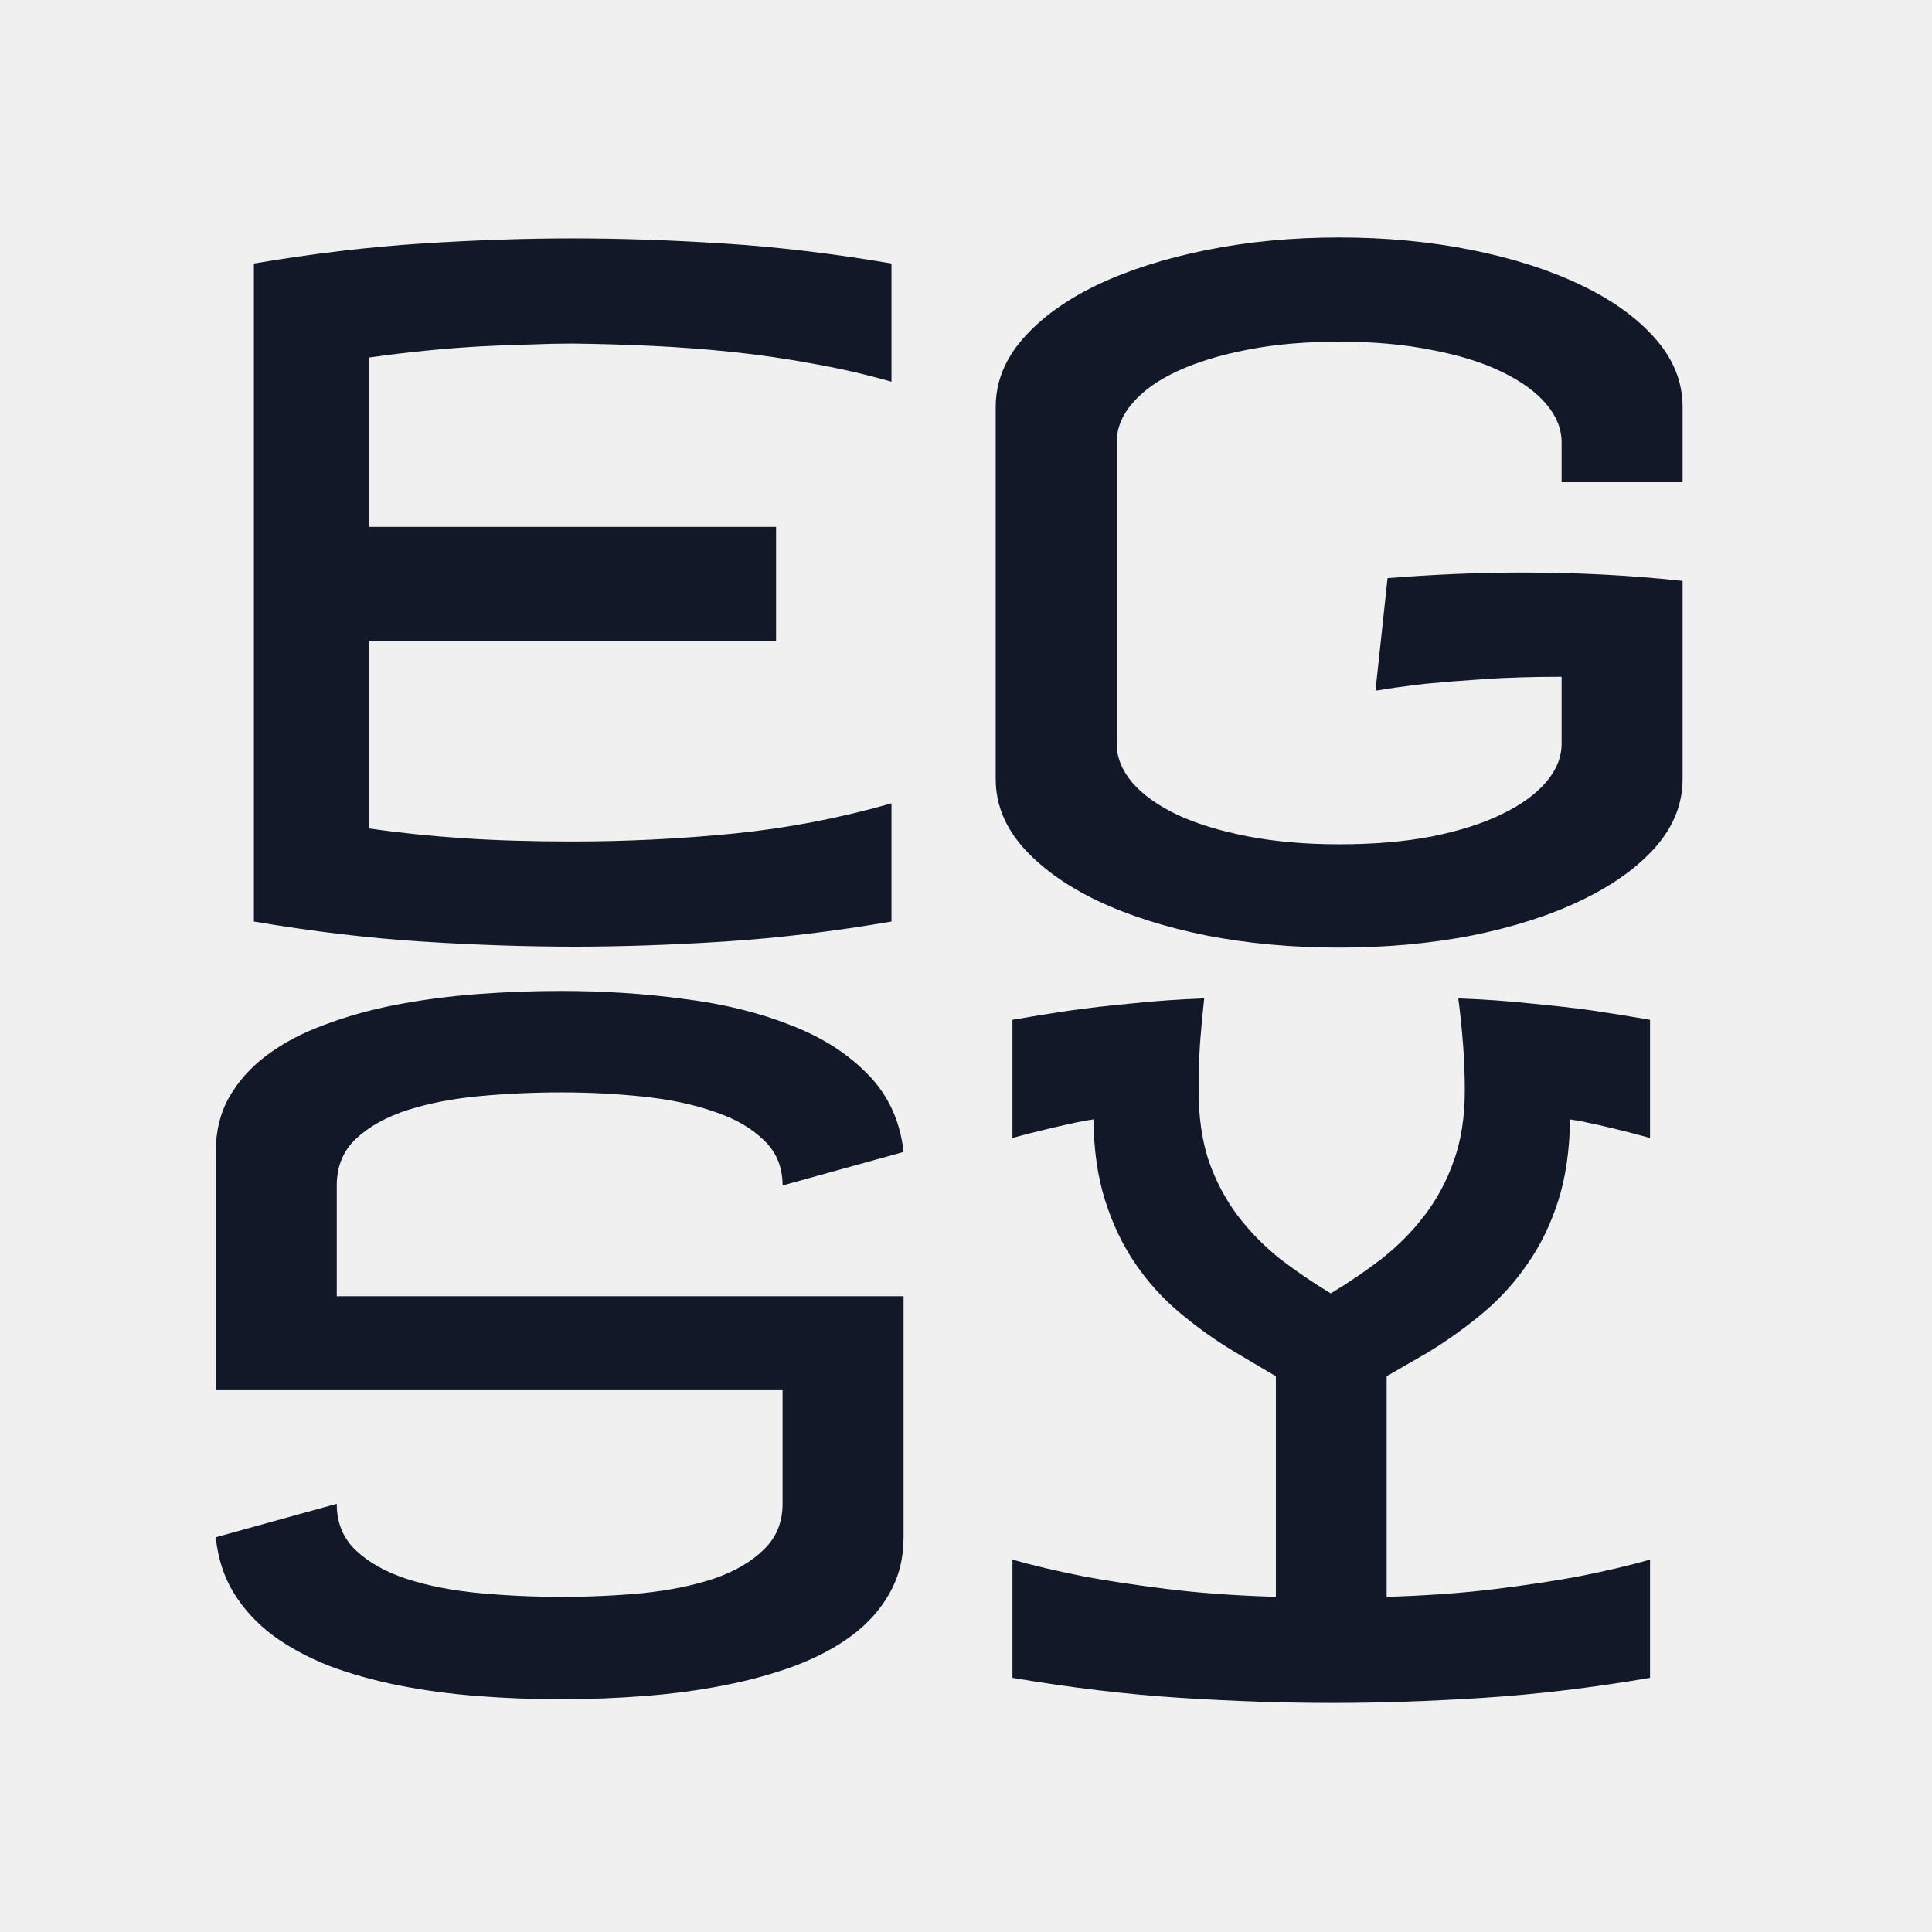
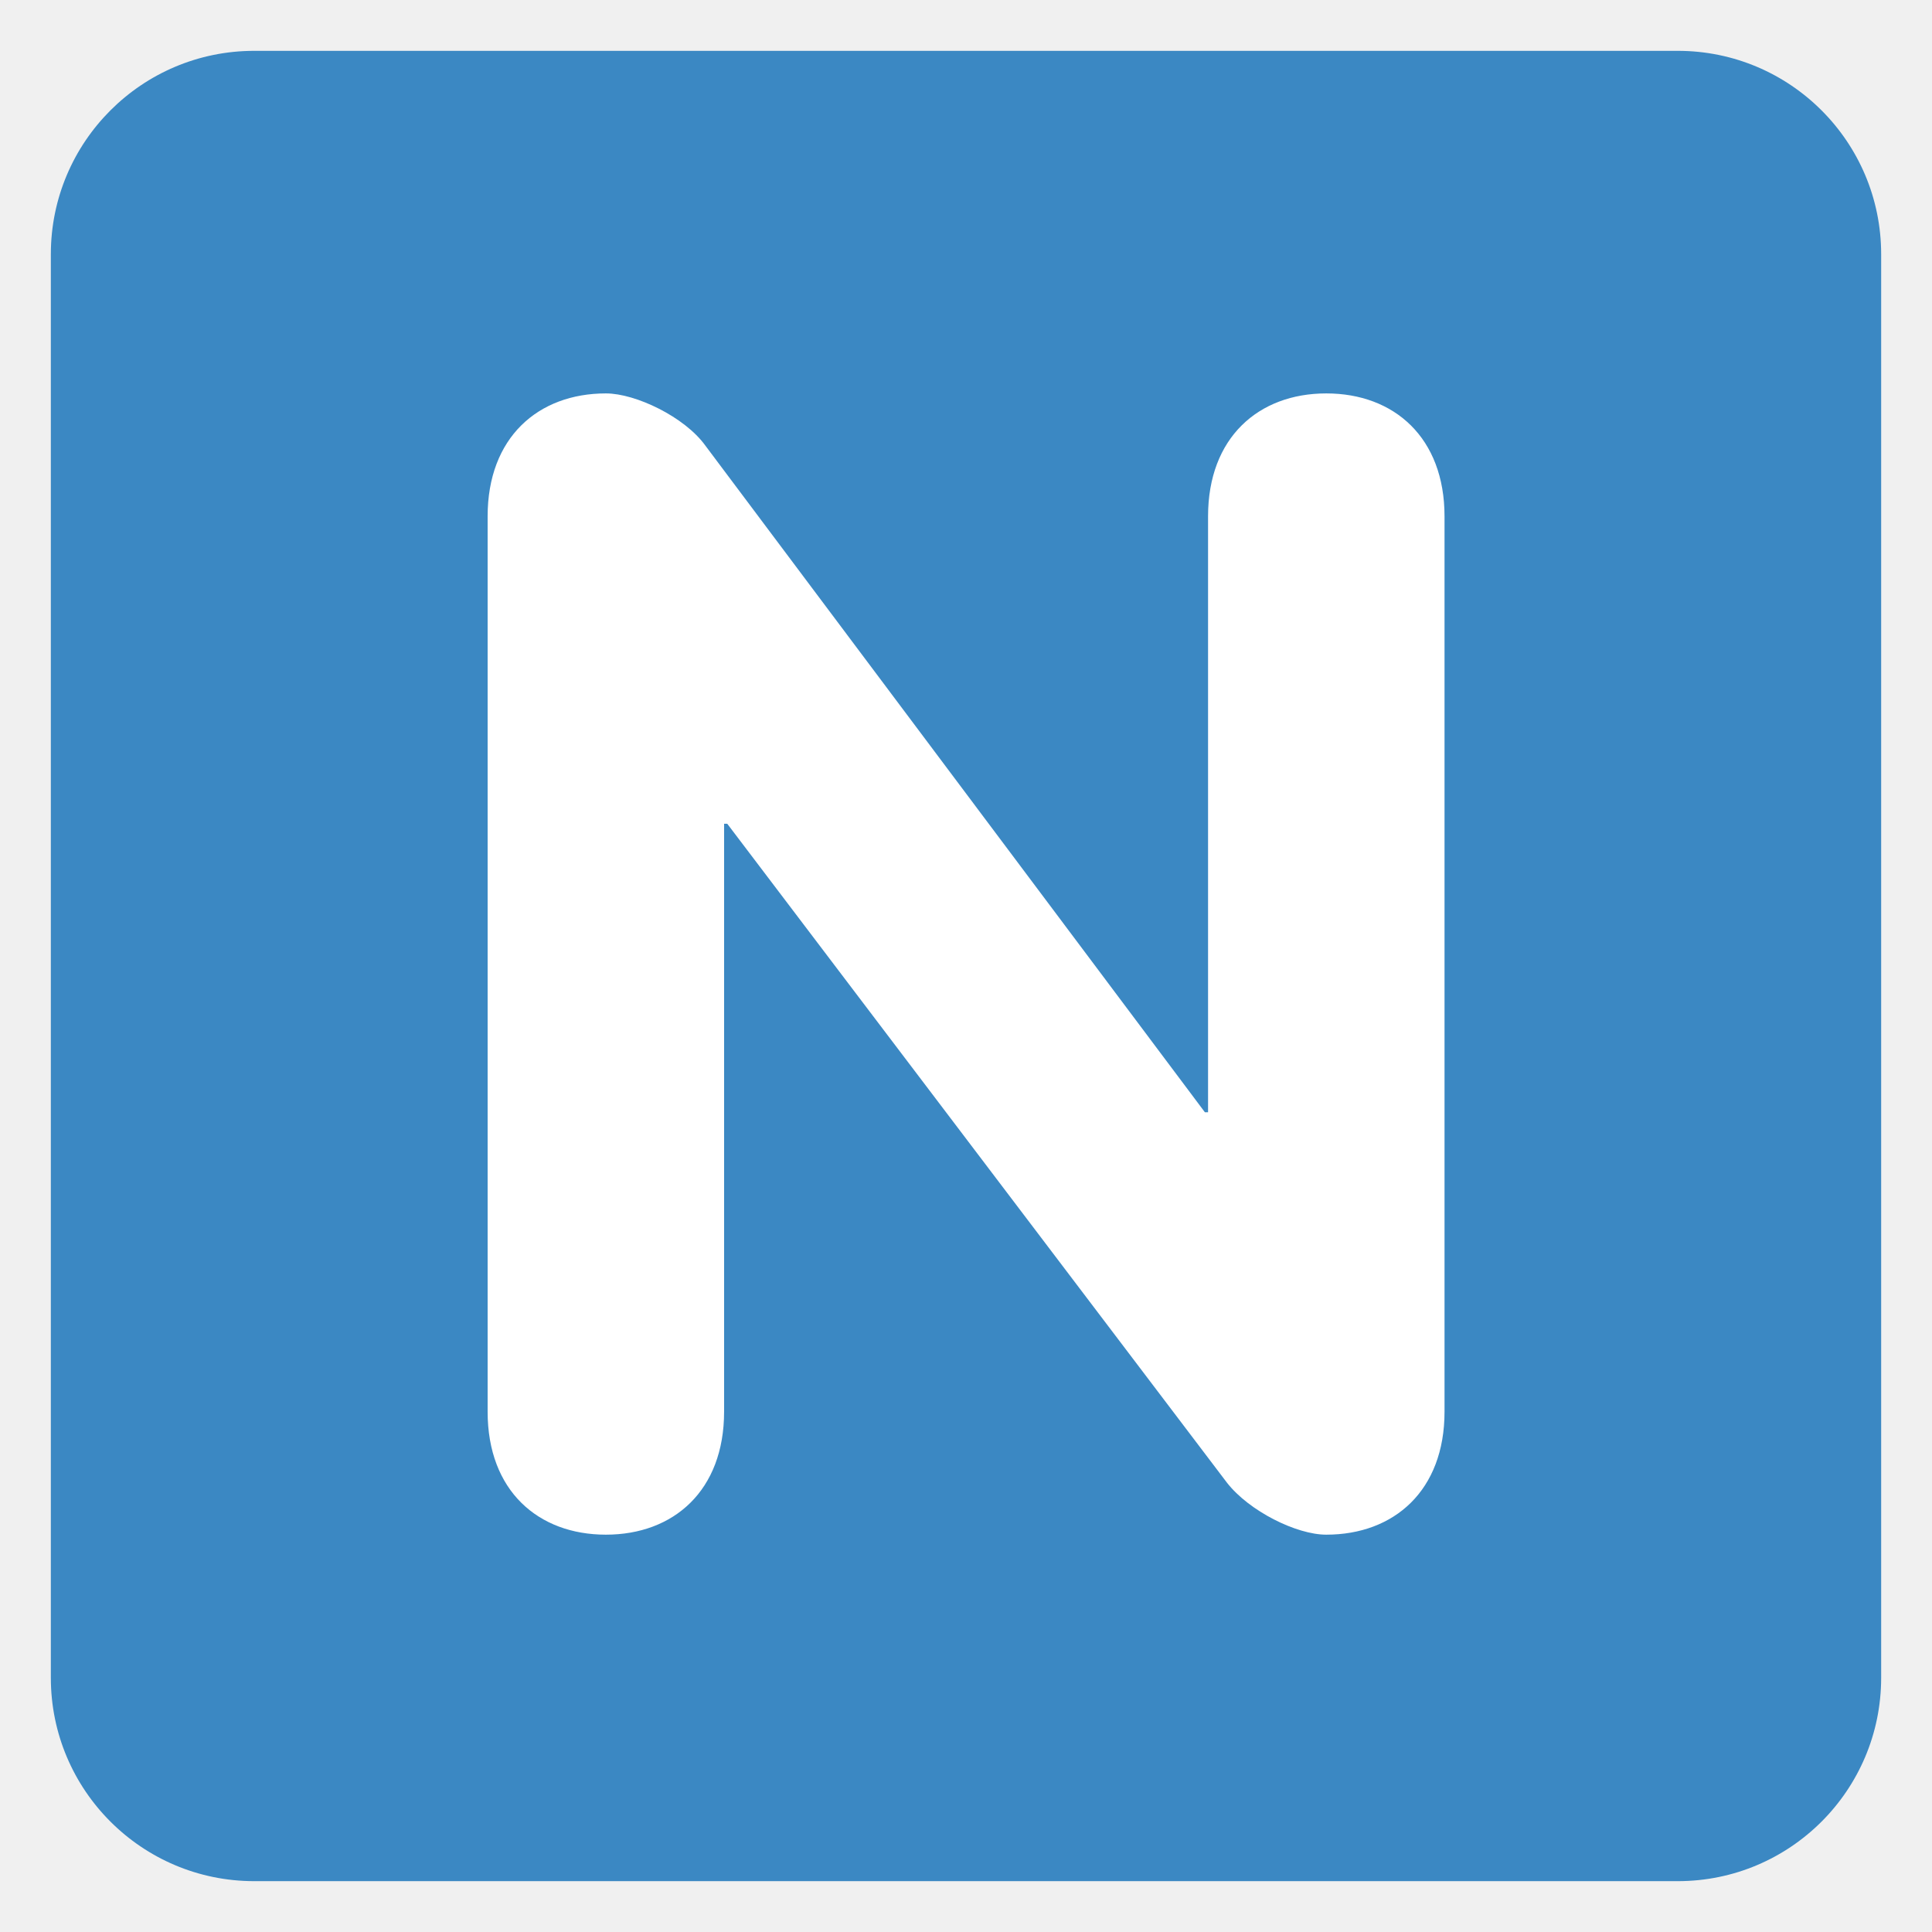
- <svg xmlns="http://www.w3.org/2000/svg" width="100" height="100" viewBox="0 0 100 100" fill="none">
-   <path d="M29.619 12.339C32.092 12.339 34.709 12.427 37.471 12.604C40.249 12.781 43.14 13.126 46.143 13.64V19.758C44.794 19.373 43.429 19.059 42.048 18.819C40.667 18.562 39.278 18.361 37.881 18.216C36.5 18.072 35.119 17.968 33.738 17.903C32.357 17.839 30.984 17.799 29.619 17.783C28.96 17.783 28.23 17.799 27.427 17.831C26.64 17.847 25.797 17.879 24.898 17.927C24.014 17.976 23.083 18.048 22.104 18.144C21.124 18.241 20.128 18.361 19.117 18.505V27.273H40.169V33.199H19.117V42.882C20.674 43.107 22.296 43.275 23.982 43.388C25.668 43.5 27.547 43.556 29.619 43.556C32.413 43.556 35.191 43.42 37.953 43.147C40.715 42.874 43.445 42.352 46.143 41.581V47.699C43.14 48.213 40.257 48.558 37.495 48.735C34.733 48.912 32.14 49 29.715 49C27.242 49 24.617 48.912 21.838 48.735C19.076 48.558 16.178 48.213 13.143 47.699V13.64C16.178 13.126 19.076 12.781 21.838 12.604C24.601 12.427 27.194 12.339 29.619 12.339ZM69.315 12.291C71.74 12.291 74.028 12.508 76.18 12.941C78.331 13.375 80.21 13.977 81.816 14.748C83.438 15.519 84.722 16.442 85.67 17.518C86.617 18.594 87.091 19.774 87.091 21.059V24.961H80.828V22.889C80.828 22.199 80.563 21.54 80.034 20.914C79.504 20.288 78.741 19.734 77.745 19.252C76.766 18.77 75.561 18.393 74.132 18.12C72.719 17.831 71.113 17.686 69.315 17.686C67.58 17.686 66.007 17.823 64.594 18.096C63.18 18.369 61.968 18.738 60.956 19.204C59.945 19.67 59.166 20.224 58.62 20.866C58.074 21.492 57.801 22.167 57.801 22.889V38.498C57.801 39.205 58.074 39.879 58.62 40.521C59.166 41.148 59.945 41.702 60.956 42.183C61.968 42.649 63.18 43.018 64.594 43.291C66.007 43.564 67.58 43.701 69.315 43.701C71.113 43.701 72.719 43.564 74.132 43.291C75.561 43.002 76.766 42.617 77.745 42.135C78.741 41.653 79.504 41.099 80.034 40.473C80.563 39.847 80.828 39.188 80.828 38.498V35.029C79.335 35.029 77.994 35.069 76.806 35.15C75.634 35.23 74.63 35.31 73.795 35.391C72.815 35.503 71.948 35.623 71.194 35.752L71.82 29.923C74.277 29.73 76.589 29.634 78.757 29.634C81.663 29.634 84.442 29.778 87.091 30.067V40.329C87.091 41.613 86.617 42.794 85.67 43.869C84.722 44.929 83.438 45.845 81.816 46.615C80.21 47.386 78.331 47.988 76.18 48.422C74.028 48.839 71.74 49.048 69.315 49.048C66.89 49.048 64.602 48.839 62.45 48.422C60.298 47.988 58.411 47.386 56.789 46.615C55.183 45.845 53.907 44.929 52.959 43.869C52.012 42.794 51.538 41.613 51.538 40.329V21.059C51.538 19.774 52.012 18.594 52.959 17.518C53.907 16.442 55.183 15.519 56.789 14.748C58.411 13.977 60.298 13.375 62.45 12.941C64.602 12.508 66.89 12.291 69.315 12.291ZM29.041 51.291C31.225 51.291 33.336 51.427 35.376 51.7C37.431 51.957 39.27 52.407 40.892 53.049C42.53 53.676 43.87 54.527 44.914 55.602C45.974 56.678 46.592 58.019 46.769 59.625L40.506 61.359C40.506 60.396 40.177 59.609 39.519 58.999C38.876 58.373 38.017 57.883 36.941 57.529C35.882 57.16 34.661 56.903 33.28 56.759C31.915 56.614 30.502 56.542 29.041 56.542C27.611 56.542 26.206 56.606 24.825 56.735C23.444 56.863 22.2 57.104 21.092 57.457C20 57.811 19.117 58.3 18.442 58.927C17.768 59.553 17.431 60.364 17.431 61.359V67.092H46.769V79.569C46.769 80.645 46.528 81.609 46.046 82.46C45.581 83.295 44.93 84.026 44.095 84.652C43.276 85.262 42.297 85.784 41.157 86.218C40.032 86.635 38.812 86.972 37.495 87.229C36.195 87.486 34.822 87.671 33.376 87.783C31.931 87.896 30.486 87.952 29.041 87.952C27.563 87.952 26.11 87.896 24.681 87.783C23.252 87.671 21.895 87.486 20.61 87.229C19.325 86.972 18.129 86.635 17.021 86.218C15.929 85.784 14.966 85.262 14.131 84.652C13.296 84.026 12.621 83.295 12.107 82.46C11.593 81.625 11.28 80.661 11.168 79.569L17.431 77.835C17.431 78.831 17.768 79.642 18.442 80.268C19.117 80.894 20 81.384 21.092 81.737C22.2 82.091 23.444 82.331 24.825 82.46C26.206 82.588 27.611 82.653 29.041 82.653C30.502 82.653 31.915 82.588 33.28 82.46C34.661 82.315 35.882 82.067 36.941 81.713C38.017 81.344 38.876 80.846 39.519 80.22C40.177 79.594 40.506 78.799 40.506 77.835V71.958H11.168V59.625C11.168 58.549 11.401 57.602 11.866 56.783C12.348 55.948 12.998 55.225 13.818 54.615C14.652 53.989 15.64 53.467 16.78 53.049C17.92 52.616 19.149 52.27 20.466 52.014C21.798 51.757 23.187 51.572 24.633 51.459C26.094 51.347 27.563 51.291 29.041 51.291ZM62.329 51.676C62.249 52.399 62.177 53.17 62.113 53.989C62.064 54.808 62.04 55.627 62.04 56.446C62.04 57.827 62.217 59.047 62.57 60.107C62.94 61.151 63.437 62.09 64.064 62.925C64.69 63.744 65.412 64.483 66.231 65.141C67.067 65.784 67.95 66.386 68.881 66.948C69.812 66.386 70.696 65.784 71.531 65.141C72.366 64.483 73.096 63.744 73.723 62.925C74.365 62.09 74.871 61.151 75.24 60.107C75.626 59.047 75.818 57.827 75.818 56.446C75.818 55.627 75.786 54.808 75.722 53.989C75.658 53.17 75.577 52.399 75.481 51.676C76.798 51.724 78.05 51.813 79.239 51.941C80.443 52.054 81.503 52.174 82.418 52.303C83.494 52.463 84.49 52.624 85.405 52.784V58.903C85.18 58.838 84.883 58.758 84.514 58.662C84.144 58.565 83.759 58.469 83.358 58.373C82.956 58.276 82.563 58.188 82.177 58.108C81.808 58.027 81.503 57.971 81.262 57.939C81.246 59.513 81.045 60.91 80.66 62.13C80.274 63.351 79.745 64.443 79.07 65.406C78.412 66.37 77.641 67.221 76.758 67.959C75.874 68.698 74.935 69.373 73.939 69.983L71.772 71.235V82.653C73.875 82.588 75.762 82.452 77.432 82.243C79.102 82.034 80.531 81.818 81.72 81.593C83.101 81.32 84.329 81.031 85.405 80.726V86.844C82.402 87.358 79.52 87.703 76.758 87.88C73.996 88.056 71.402 88.144 68.977 88.144C66.504 88.144 63.879 88.056 61.101 87.88C58.339 87.703 55.44 87.358 52.405 86.844V80.726C53.481 81.031 54.71 81.32 56.091 81.593C57.279 81.818 58.708 82.034 60.378 82.243C62.048 82.452 63.935 82.588 66.039 82.653V71.235L63.919 69.983C62.907 69.373 61.96 68.698 61.077 67.959C60.194 67.221 59.423 66.37 58.764 65.406C58.106 64.443 57.584 63.351 57.199 62.13C56.813 60.91 56.613 59.513 56.597 57.939C56.356 57.971 56.042 58.027 55.657 58.108C55.288 58.188 54.894 58.276 54.477 58.373C54.075 58.469 53.682 58.565 53.297 58.662C52.927 58.758 52.63 58.838 52.405 58.903V52.784C53.321 52.624 54.316 52.463 55.392 52.303C56.307 52.174 57.359 52.054 58.548 51.941C59.752 51.813 61.013 51.724 62.329 51.676Z" fill="#111827" />
+ <svg xmlns="http://www.w3.org/2000/svg" viewBox="0 0 47.5 47.5" id="n">
+   <defs>
+     <clipPath id="a">
+       <path d="M0 38h38V0H0v38Z" />
+     </clipPath>
+   </defs>
+   <g clip-path="url(#a)" transform="matrix(1.25 0 0 -1.25 0 47.5)">
+     <path fill="#3b88c3" d="M37 5a4 4 0 0 0-4-4H5a4 4 0 0 0-4 4v28a4 4 0 0 0 4 4h28a4 4 0 0 0 4-4V5Z" />
+     <path fill="#fff" d="M9.591 27.844c0 1.55.992 2.418 2.326 2.418.589 0 1.55-.465 1.953-1.022l9.829-13.117h.062v11.721c0 1.55.993 2.418 2.325 2.418 1.334 0 2.326-.868 2.326-2.418V10.233c0-1.551-.992-2.418-2.326-2.418-.588 0-1.519.465-1.953 1.022l-9.829 12.961h-.062V10.233c0-1.551-.992-2.418-2.325-2.418-1.334 0-2.326.867-2.326 2.418v17.611Z" />
+   </g>
</svg>
